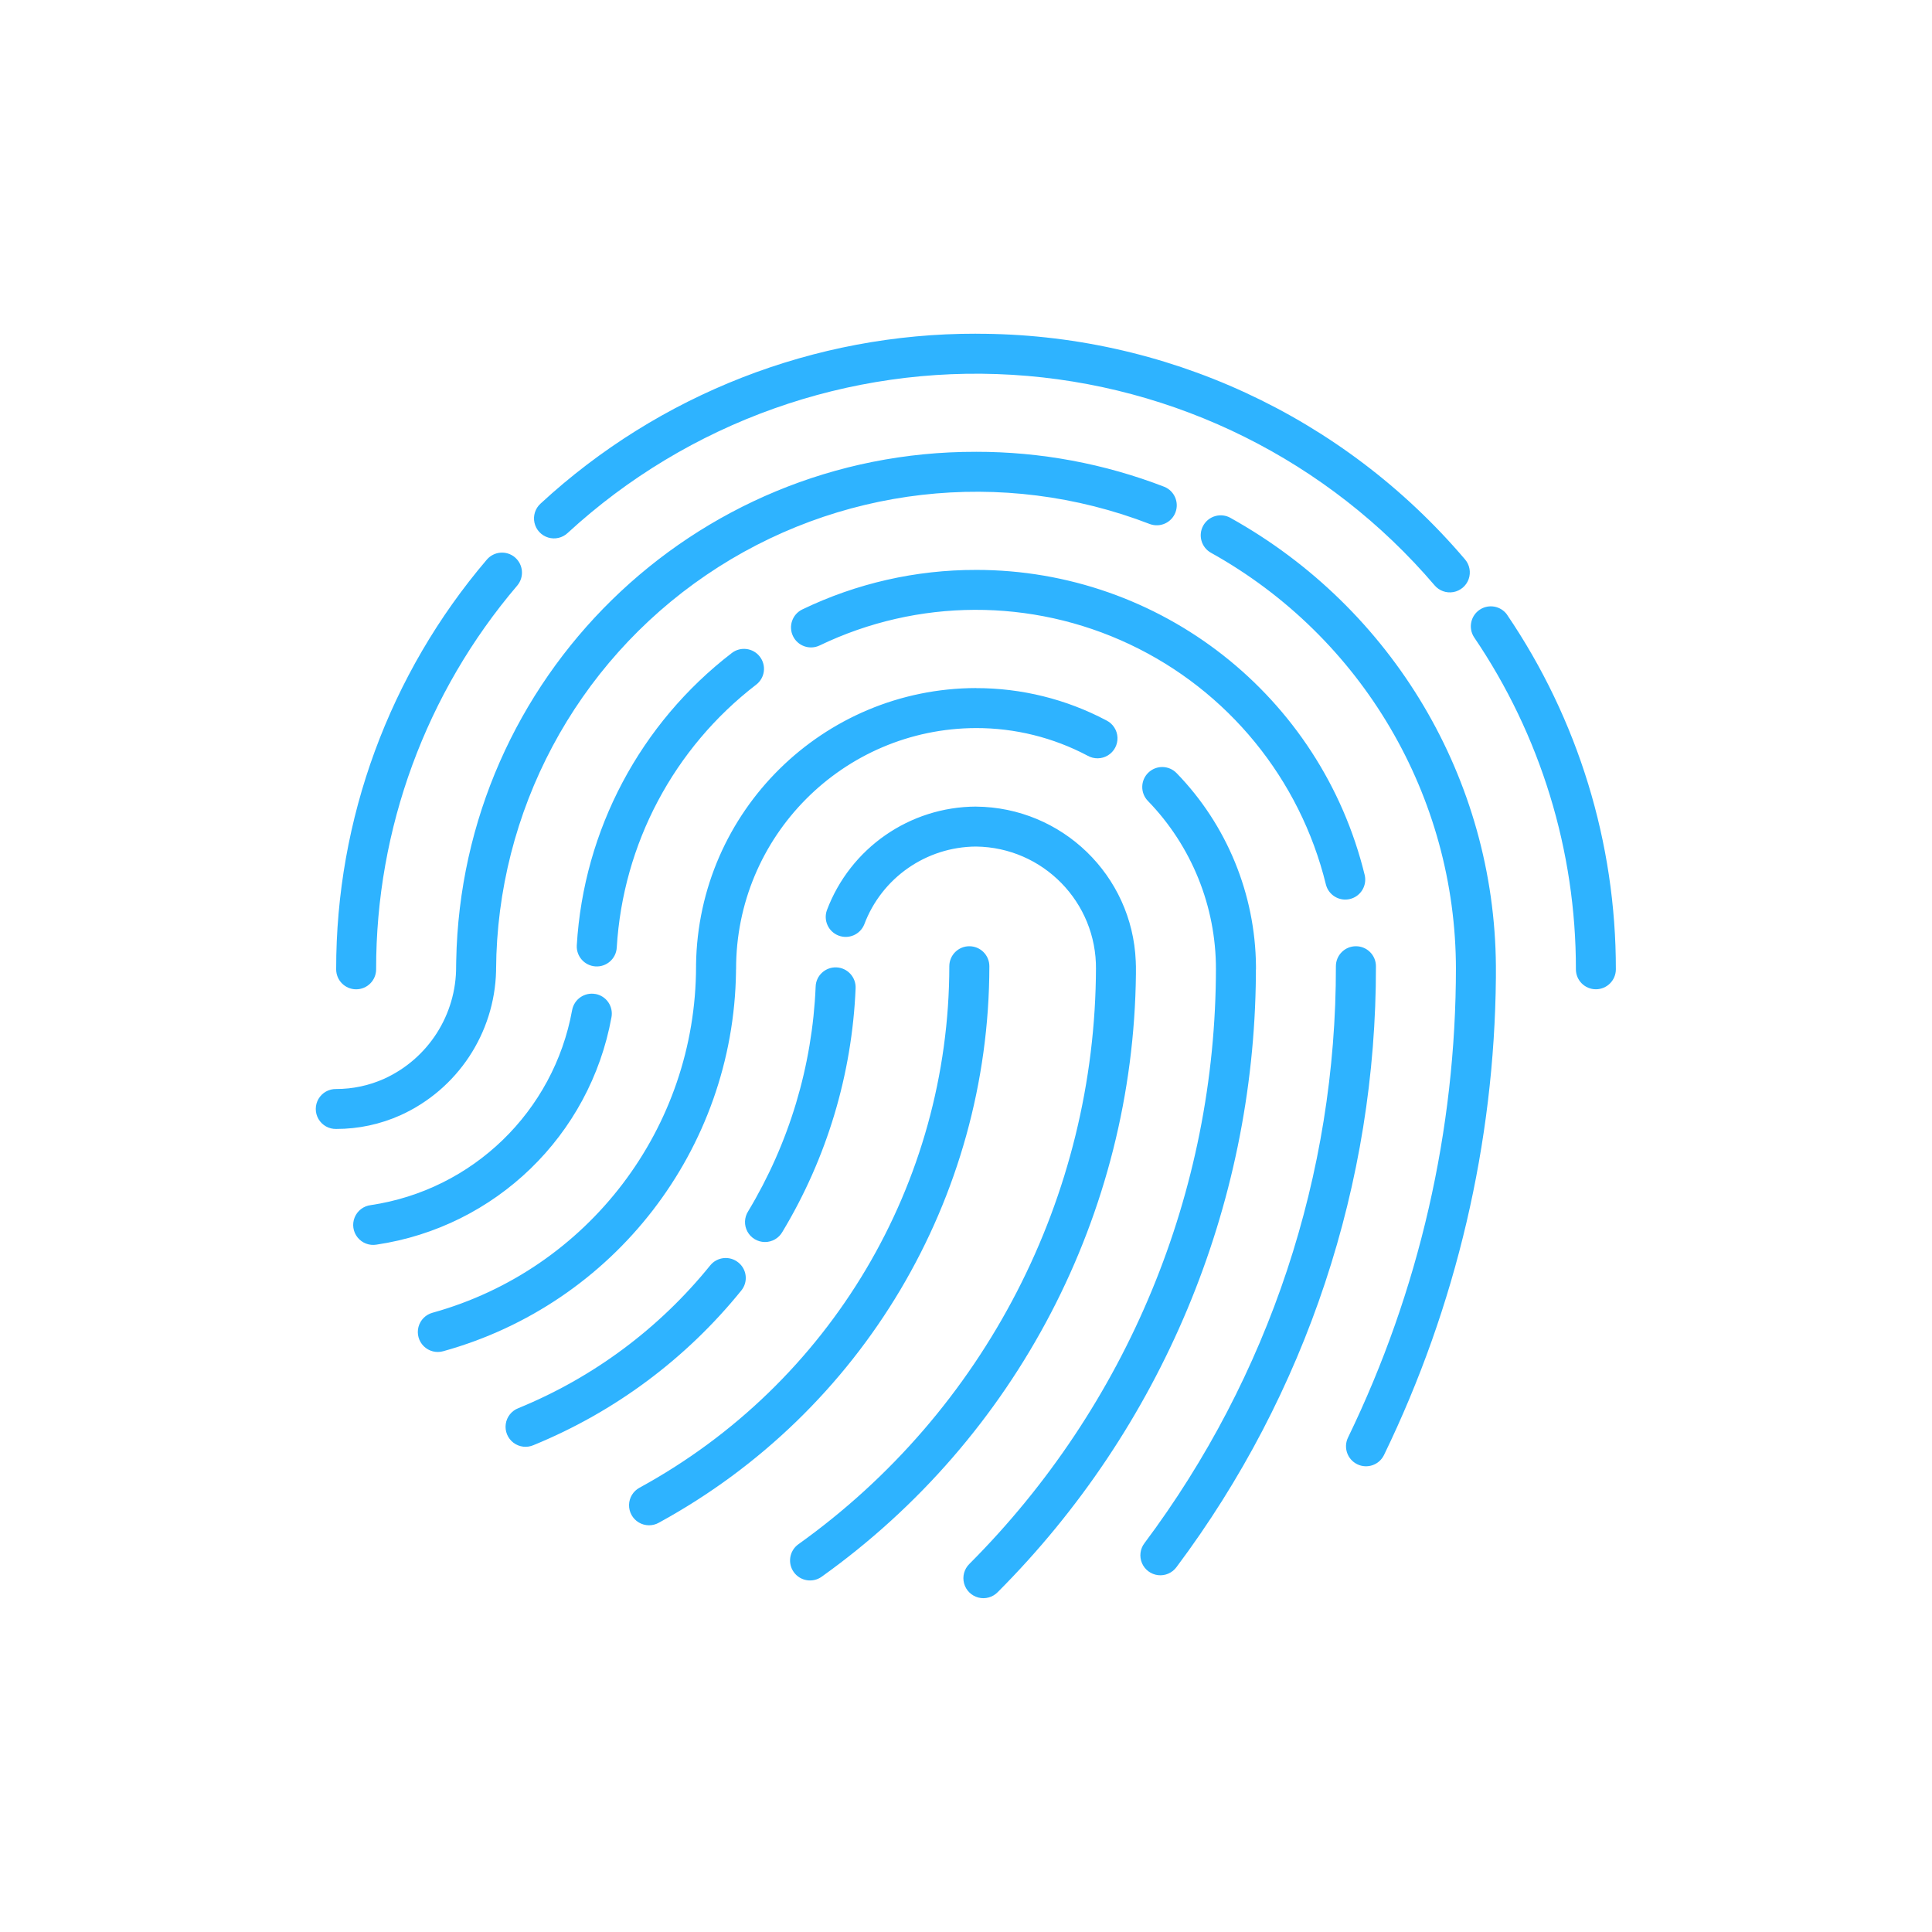
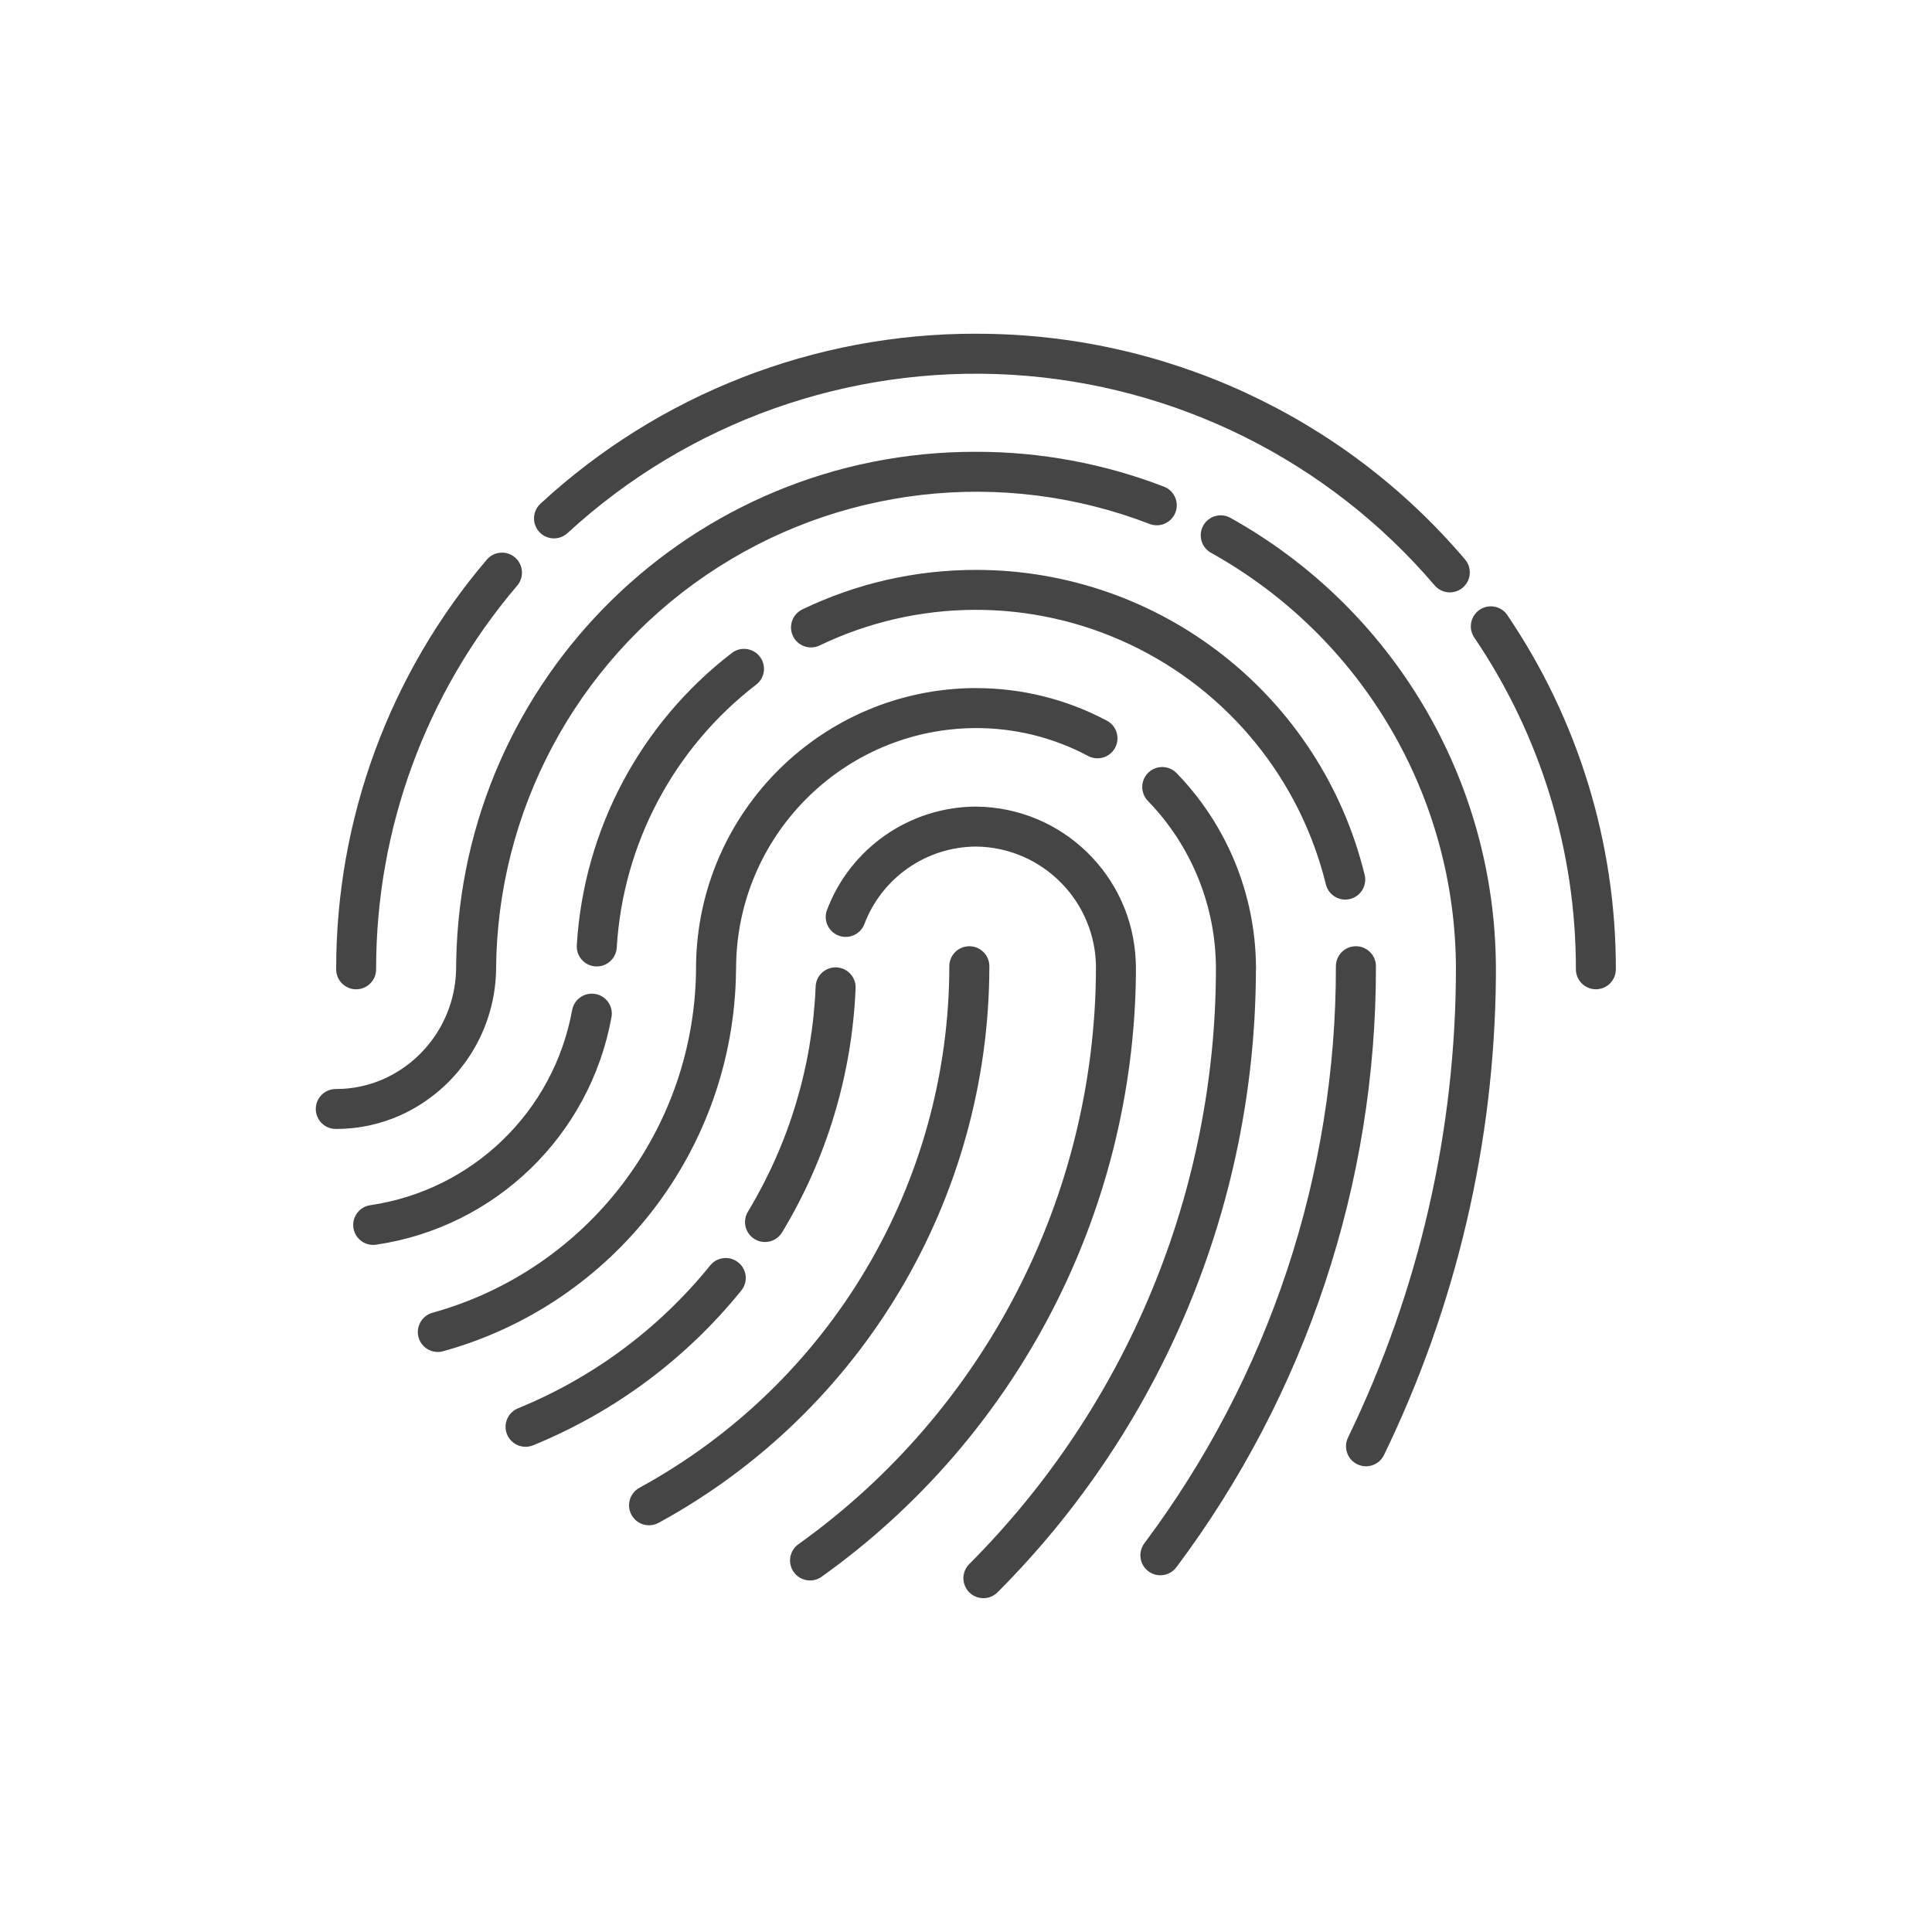
<svg xmlns="http://www.w3.org/2000/svg" id="_100_" data-name="100%" width="220" height="220" viewBox="0 0 220 220">
  <defs>
    <style>
      .cls-1 {
        fill: transparent;
      }

      .cls-2 {
-         fill: #2eb3ff;
+         fill: #454545;
        fill-rule: evenodd;
      }
    </style>
  </defs>
  <circle id="椭圆_8_拷贝" data-name="椭圆 8 拷贝" class="cls-1" cx="110" cy="110" r="110" />
  <path id="_100_2" data-name="100%" class="cls-2" d="M3370.98,750.034a32,32,0,0,1,9.04,21.991v0.35l-0.01.049v0.617a100.625,100.625,0,0,1-29.4,70.26,2.277,2.277,0,1,1-3.23-3.21,96.072,96.072,0,0,0,28.08-67.884v0.17a27.458,27.458,0,0,0-7.75-19.177,2.275,2.275,0,1,1,3.27-3.164v0Zm-22.84,3.816a18.353,18.353,0,0,1,18.19,17.6l0.01,0.355a1.569,1.569,0,0,1,.01.218v0.889a85.468,85.468,0,0,1-35.78,68.629,2.275,2.275,0,1,1-2.66-3.692,80.937,80.937,0,0,0,33.89-65.675v0.2a13.823,13.823,0,0,0-13.66-13.976,13.681,13.681,0,0,0-12.73,8.876,2.276,2.276,0,0,1-4.25-1.627,18.226,18.226,0,0,1,16.98-11.8h0Zm43.26,15.9a2.277,2.277,0,0,1,2.28,2.275,113.827,113.827,0,0,1-22.71,68.423,2.277,2.277,0,1,1-3.65-2.723,109.324,109.324,0,0,0,21.8-65.7,2.277,2.277,0,0,1,2.28-2.275h0Zm-44.02,0a2.277,2.277,0,0,1,2.28,2.275,72.269,72.269,0,0,1-37.63,63.366,2.277,2.277,0,1,1-2.2-3.987,67.719,67.719,0,0,0,35.27-59.379,2.277,2.277,0,0,1,2.28-2.275h0Zm29.74-48.775a58.867,58.867,0,0,1,30.22,51.007v1.344a127.228,127.228,0,0,1-12.74,54.356,2.277,2.277,0,0,1-4.1-1.984,122.668,122.668,0,0,0,12.29-53.566v0.242a54.307,54.307,0,0,0-27.9-47.432,2.276,2.276,0,0,1,2.23-3.969v0Zm-56.05,84.782a2.258,2.258,0,0,1,.34,3.2,59.29,59.29,0,0,1-23.65,17.6,2.276,2.276,0,1,1-1.73-4.209,54.716,54.716,0,0,0,21.84-16.251,2.275,2.275,0,0,1,3.2-.34v0Zm27.07-65.4a31.642,31.642,0,0,1,14.85,3.679,2.277,2.277,0,1,1-2.14,4.018,27.046,27.046,0,0,0-12.71-3.148,27.4,27.4,0,0,0-27.32,27.476l-0.01.048v0.243a45.5,45.5,0,0,1-33.34,43.193,2.274,2.274,0,1,1-1.21-4.384,40.969,40.969,0,0,0,30-39.452V771.84a31.96,31.96,0,0,1,31.88-31.49v0Zm-43.34,34.827a2.267,2.267,0,0,1,1.83,2.645,31.963,31.963,0,0,1-26.76,25.9,2.274,2.274,0,1,1-.65-4.5,27.407,27.407,0,0,0,22.93-22.21,2.281,2.281,0,0,1,2.65-1.83h0Zm27.45-3.027a2.282,2.282,0,0,1,2.18,2.367,58.468,58.468,0,0,1-8.34,27.758,2.274,2.274,0,0,1-2,1.149,2.273,2.273,0,0,1-1.9-3.493,53.911,53.911,0,0,0,7.69-25.6,2.229,2.229,0,0,1,.73-1.58,2.271,2.271,0,0,1,1.64-.6h0Zm15.89-58.71a59.273,59.273,0,0,1,21.46,3.992,2.276,2.276,0,0,1-1.65,4.241,54.722,54.722,0,0,0-74.46,50.7v0.181a18.544,18.544,0,0,1-10.88,16.43,17.845,17.845,0,0,1-7.33,1.565,2.275,2.275,0,1,1,0-4.549,13.318,13.318,0,0,0,5.47-1.168,13.988,13.988,0,0,0,8.19-12.809v-0.082l0.01-.543a59.066,59.066,0,0,1,59.19-57.957h0Zm60.47,18.55A71.712,71.712,0,0,1,3421,772.375a2.275,2.275,0,1,1-4.55,0,67.174,67.174,0,0,0-11.61-37.834,2.277,2.277,0,0,1,3.77-2.551v0Zm-112.97-6.526a2.286,2.286,0,0,1,.26,3.208,67.221,67.221,0,0,0-16.07,43.7,2.275,2.275,0,0,1-4.55,0,71.785,71.785,0,0,1,17.15-46.647,2.279,2.279,0,0,1,3.21-.263v0Zm27.88,11.3a2.267,2.267,0,0,1-.41,3.19,40.854,40.854,0,0,0-15.88,29.946,2.279,2.279,0,1,1-4.55-.27,45.39,45.39,0,0,1,17.65-33.276,2.274,2.274,0,0,1,3.19.41h0Zm24.62-9.875a45.542,45.542,0,0,1,44.26,34.745,2.274,2.274,0,0,1-4.42,1.071,41.035,41.035,0,0,0-57.64-27.215,2.275,2.275,0,1,1-1.98-4.1,45.383,45.383,0,0,1,19.78-4.5h0Zm0-26.891a72.89,72.89,0,0,1,55.68,25.691,2.276,2.276,0,1,1-3.47,2.946,68.65,68.65,0,0,0-98.7-5.959,2.276,2.276,0,1,1-3.09-3.342A72.891,72.891,0,0,1,3348.14,700h0Zm0,0" transform="translate(-3237 -662)" />
</svg>
